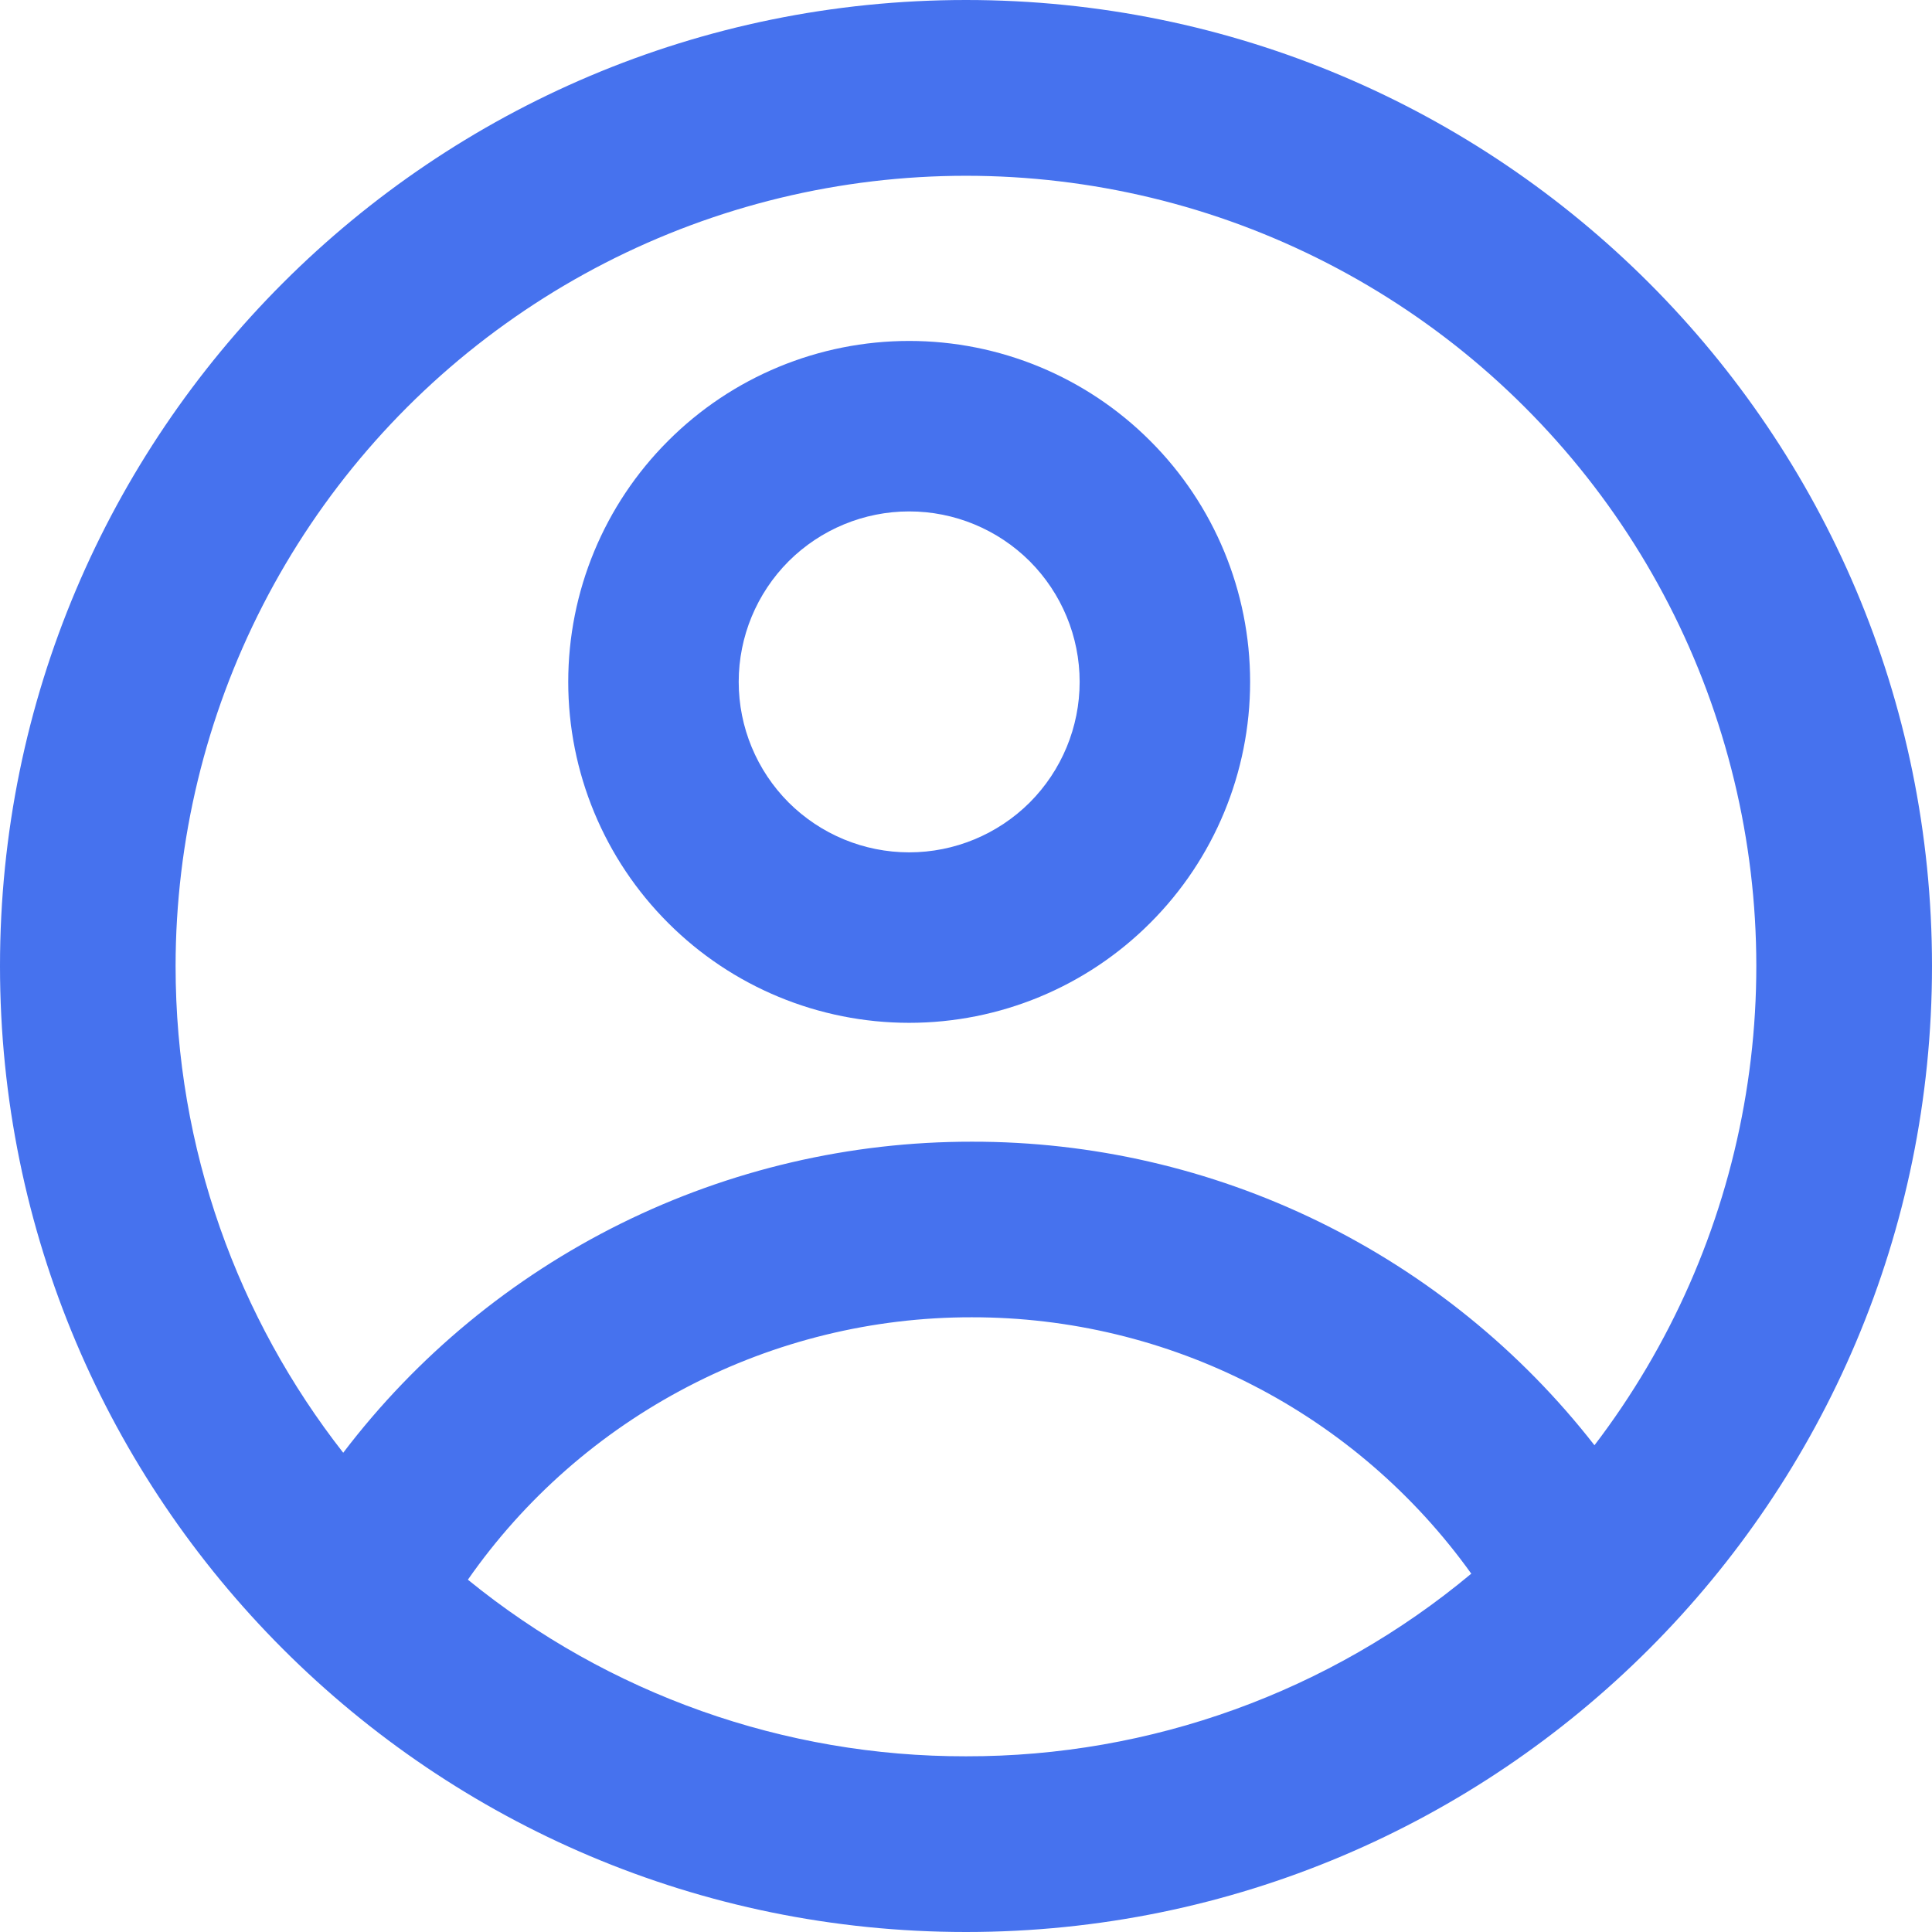
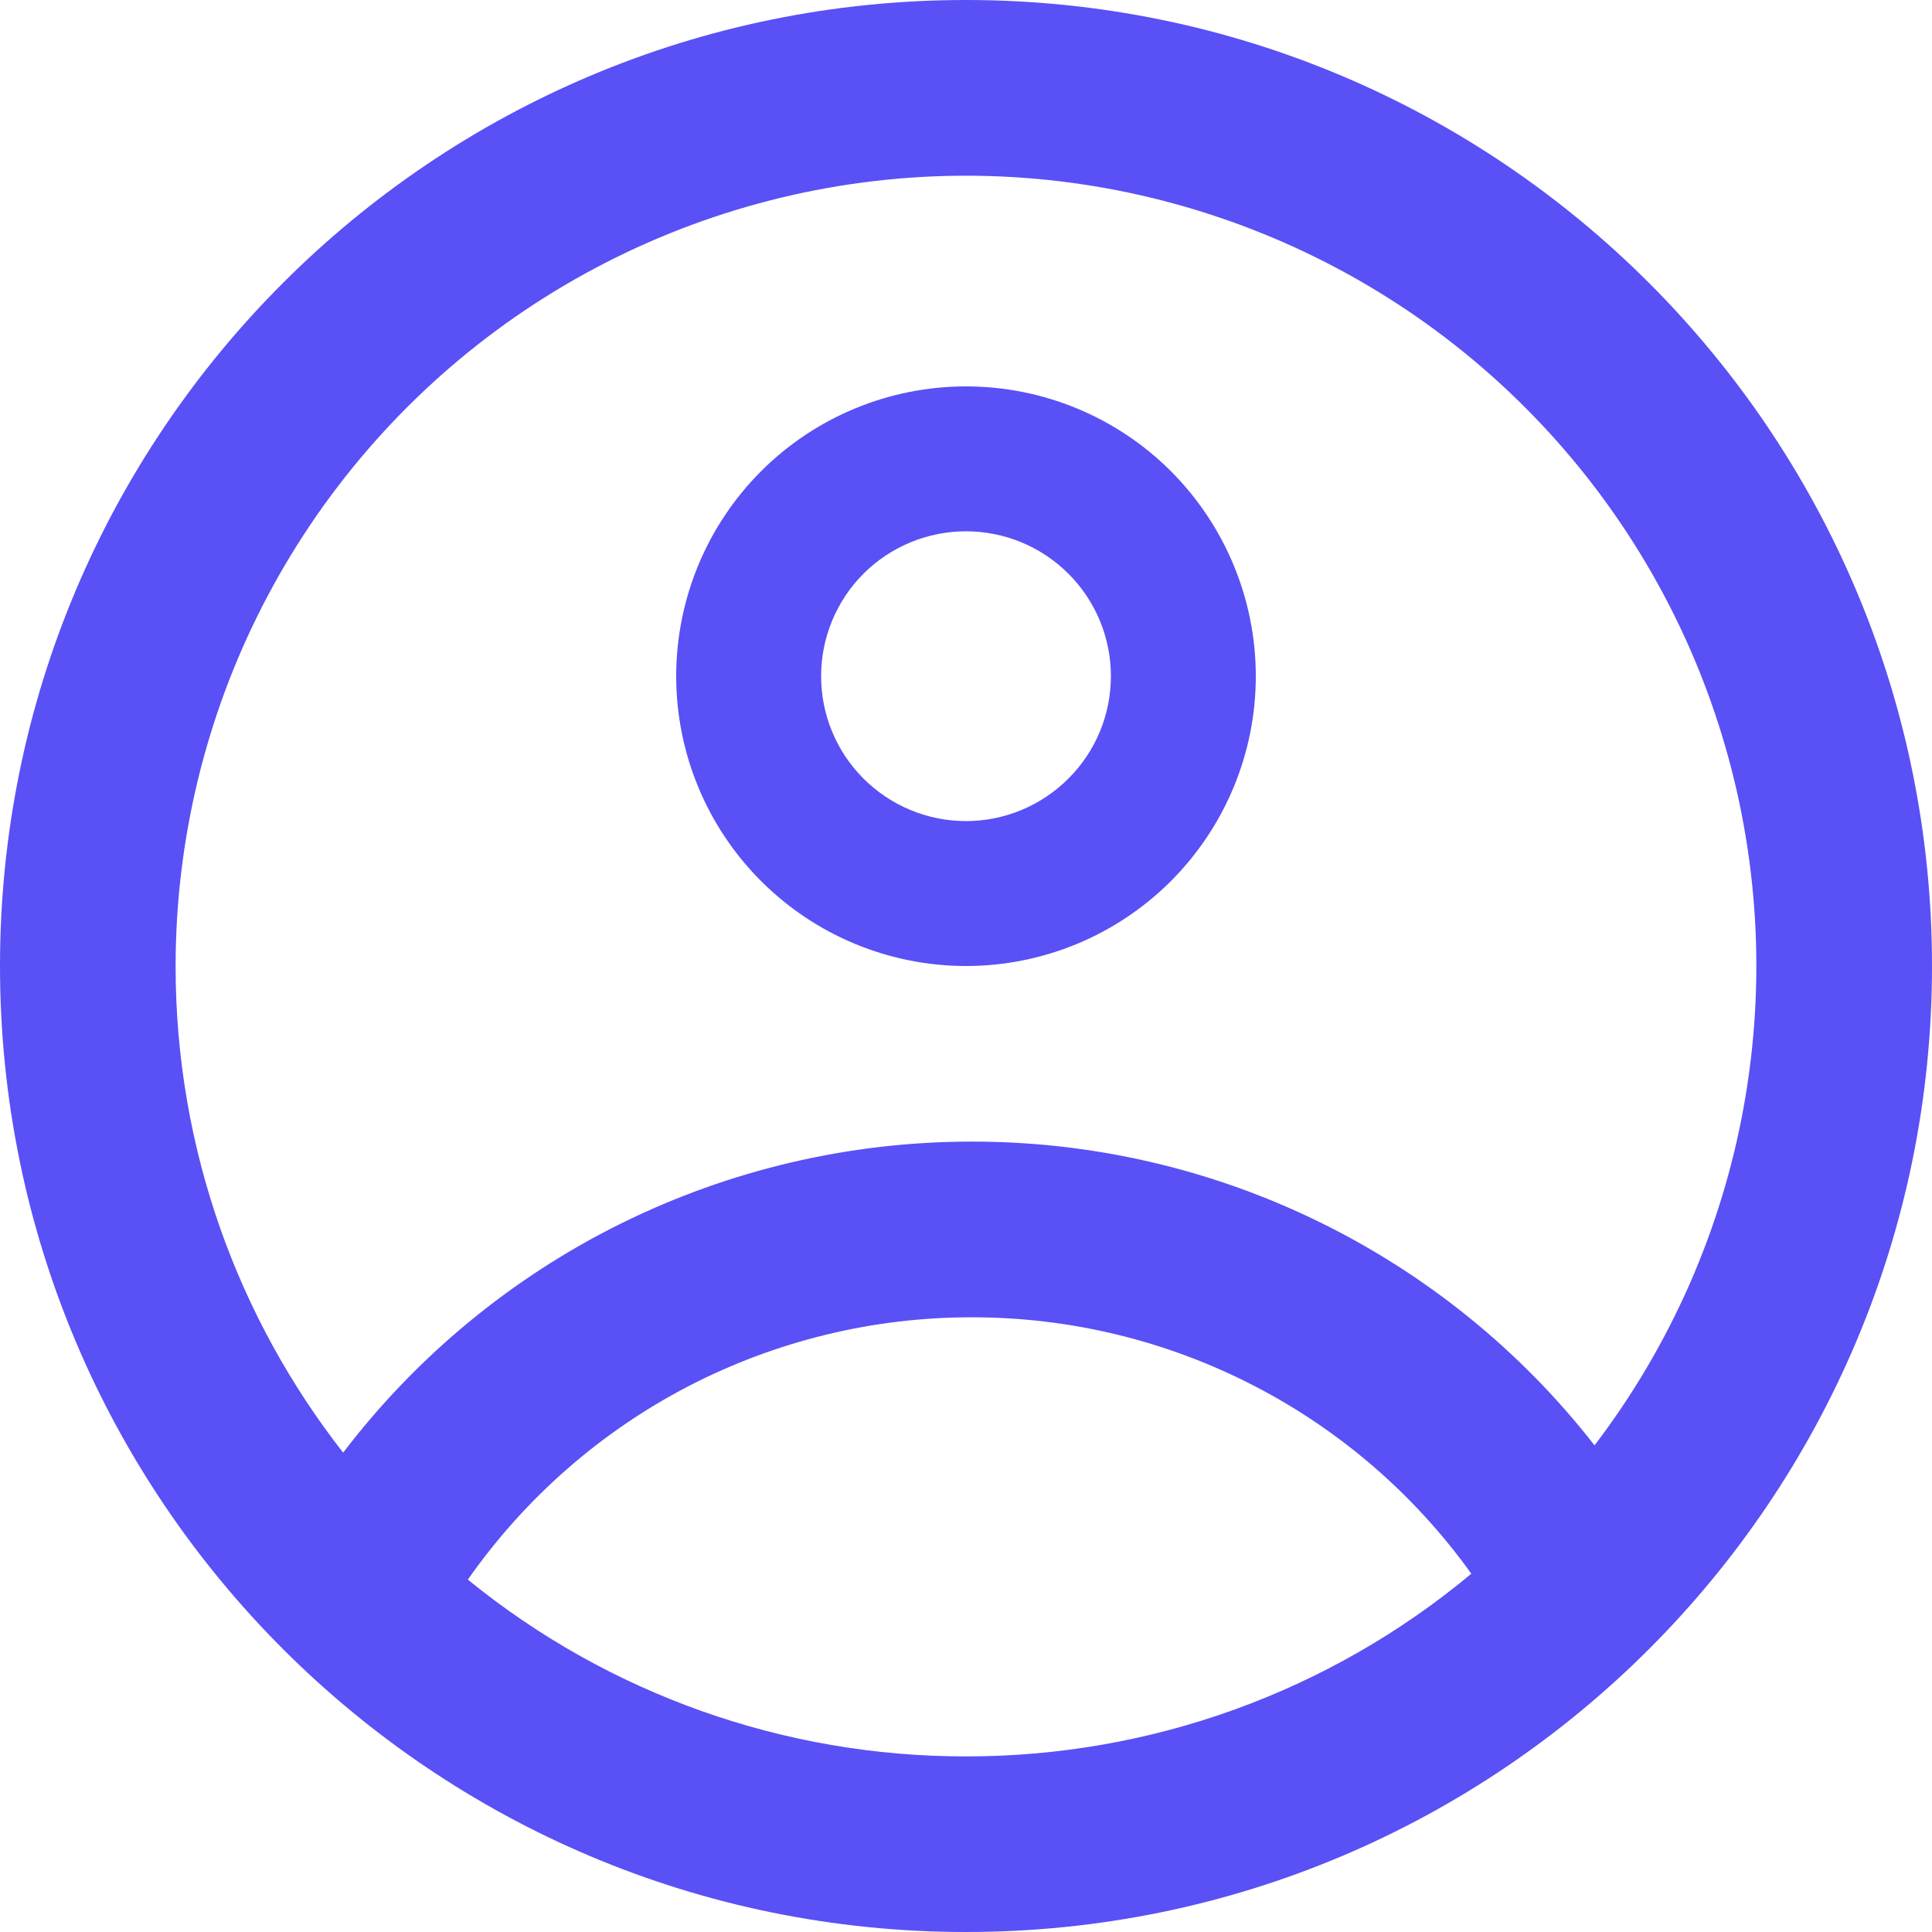
- <svg xmlns="http://www.w3.org/2000/svg" width="17" height="17" viewBox="0 0 17 17" fill="none">
-   <path fill-rule="evenodd" clip-rule="evenodd" d="M11 6C11 6.796 10.684 7.559 10.121 8.121C9.559 8.684 8.796 9 8 9C7.204 9 6.441 8.684 5.879 8.121C5.316 7.559 5 6.796 5 6C5 5.204 5.316 4.441 5.879 3.879C6.441 3.316 7.204 3 8 3C8.796 3 9.559 3.316 10.121 3.879C10.684 4.441 11 5.204 11 6ZM9.5 6C9.5 6.398 9.342 6.779 9.061 7.061C8.779 7.342 8.398 7.5 8 7.5C7.602 7.5 7.221 7.342 6.939 7.061C6.658 6.779 6.5 6.398 6.5 6C6.5 5.602 6.658 5.221 6.939 4.939C7.221 4.658 7.602 4.5 8 4.5C8.398 4.5 8.779 4.658 9.061 4.939C9.342 5.221 9.5 5.602 9.5 6Z" fill="#4672EE" />
-   <path fill-rule="evenodd" clip-rule="evenodd" d="M8.5 0C3.806 0 0 3.806 0 8.5C0 13.194 3.806 17 8.5 17C13.194 17 17 13.194 17 8.5C17 3.806 13.194 0 8.5 0ZM1.545 8.5C1.545 10.115 2.096 11.602 3.02 12.783C3.668 11.931 4.505 11.241 5.464 10.766C6.424 10.291 7.48 10.045 8.55 10.046C9.607 10.044 10.65 10.284 11.6 10.747C12.549 11.21 13.381 11.884 14.03 12.717C14.7 11.839 15.151 10.815 15.345 9.728C15.54 8.641 15.473 7.523 15.15 6.467C14.828 5.411 14.258 4.447 13.488 3.655C12.719 2.863 11.772 2.266 10.726 1.912C9.68 1.559 8.564 1.46 7.472 1.623C6.38 1.786 5.342 2.207 4.445 2.851C3.548 3.494 2.817 4.343 2.313 5.325C1.809 6.307 1.546 7.396 1.545 8.5ZM8.5 15.454C6.903 15.457 5.355 14.908 4.117 13.9C4.615 13.186 5.279 12.604 6.051 12.202C6.822 11.8 7.68 11.59 8.55 11.591C9.41 11.59 10.257 11.794 11.021 12.187C11.786 12.579 12.446 13.149 12.946 13.847C11.699 14.888 10.125 15.457 8.5 15.454Z" fill="#4672EE" />
+ <svg xmlns="http://www.w3.org/2000/svg" width="18" height="18" viewBox="0 0 18 18" fill="none">
+   <path fill-rule="evenodd" clip-rule="evenodd" d="M11.7 6.3C11.7 7.016 11.415 7.702 10.909 8.209C10.403 8.715 9.716 9 9 9C8.284 9 7.597 8.715 7.091 8.209C6.584 7.702 6.3 7.016 6.3 6.3C6.3 5.584 6.584 4.897 7.091 4.39C7.597 3.884 8.284 3.6 9 3.6C9.716 3.6 10.403 3.884 10.909 4.39C11.415 4.897 11.7 5.584 11.7 6.3ZM10.35 6.3C10.35 6.658 10.208 7.001 9.954 7.254C9.701 7.507 9.358 7.65 9 7.65C8.642 7.65 8.298 7.507 8.045 7.254C7.792 7.001 7.65 6.658 7.65 6.3C7.65 5.942 7.792 5.598 8.045 5.345C8.298 5.092 8.642 4.95 9 4.95C9.358 4.95 9.701 5.092 9.954 5.345C10.208 5.598 10.35 5.942 10.35 6.3Z" fill="#5950F6" />
+   <path fill-rule="evenodd" clip-rule="evenodd" d="M9 0C4.03 0 0 4.03 0 9C0 13.97 4.03 18 9 18C13.97 18 18 13.97 18 9C18 4.03 13.97 0 9 0ZM1.636 9C1.636 10.71 2.22 12.284 3.197 13.534C3.884 12.633 4.77 11.902 5.786 11.399C6.802 10.897 7.92 10.636 9.053 10.636C10.172 10.635 11.276 10.889 12.282 11.38C13.287 11.87 14.168 12.583 14.856 13.466C15.565 12.536 16.042 11.451 16.248 10.3C16.454 9.149 16.384 7.965 16.042 6.847C15.7 5.729 15.097 4.709 14.282 3.87C13.467 3.031 12.464 2.399 11.357 2.025C10.249 1.65 9.068 1.545 7.912 1.718C6.755 1.891 5.657 2.337 4.707 3.018C3.757 3.7 2.983 4.598 2.449 5.638C1.915 6.678 1.637 7.831 1.636 9ZM9 16.364C7.31 16.366 5.67 15.785 4.359 14.717C4.887 13.962 5.589 13.345 6.406 12.919C7.224 12.494 8.132 12.272 9.053 12.273C9.963 12.272 10.86 12.488 11.67 12.904C12.479 13.319 13.178 13.922 13.708 14.662C12.387 15.764 10.72 16.366 9 16.364Z" fill="#5950F6" />
</svg>
